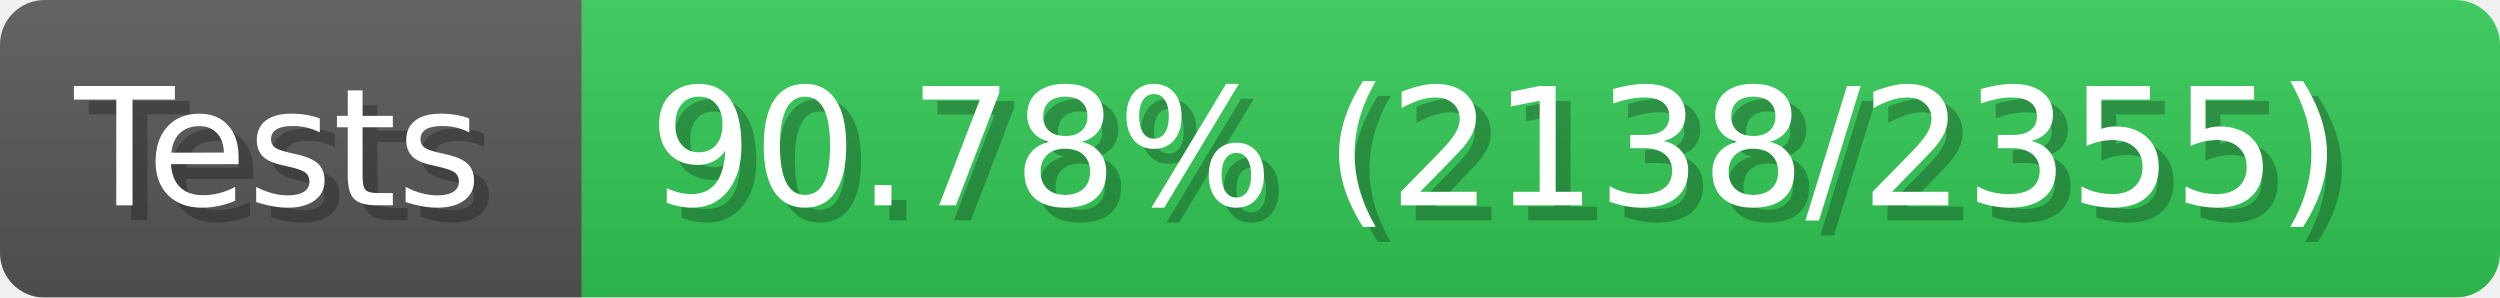
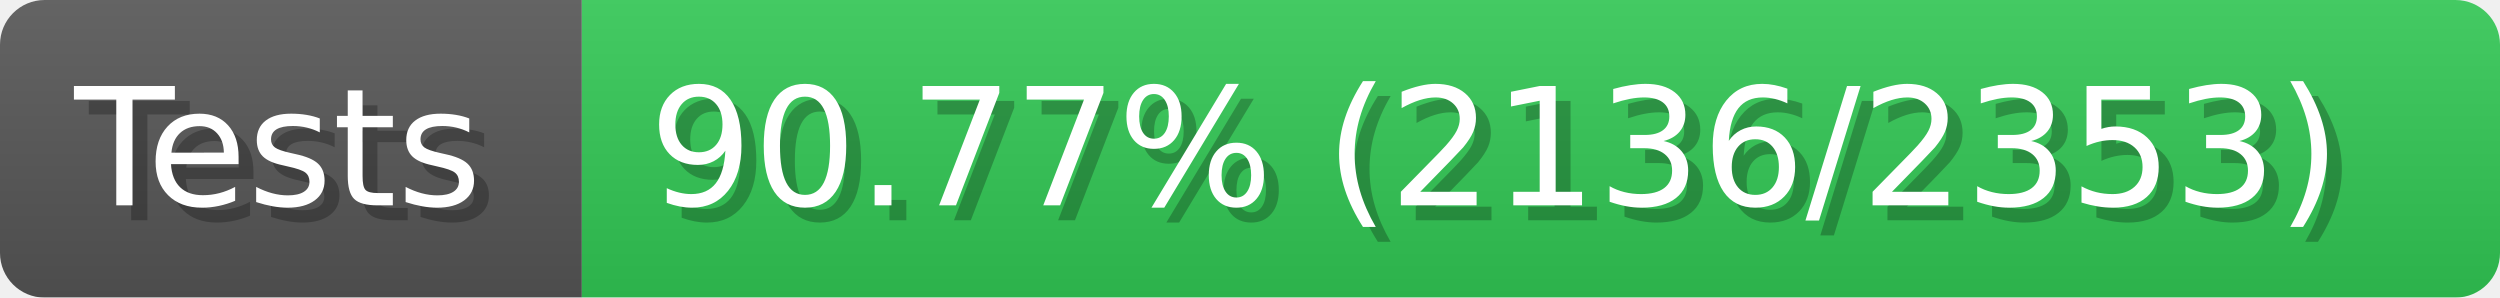
- <svg xmlns="http://www.w3.org/2000/svg" width="168" height="20" viewBox="0 0 1680 200" role="img" aria-label="Tests: 90.78% (2138/2355)">
+ <svg xmlns="http://www.w3.org/2000/svg" width="168" height="20" viewBox="0 0 1680 200" role="img" aria-label="Tests: 90.77% (2136/2353)">
  <linearGradient id="a" x2="0" y2="100%">
    <stop offset="0" stop-opacity=".1" stop-color="#EEE" />
    <stop offset="1" stop-opacity=".1" />
  </linearGradient>
  <mask id="m">
    <rect width="1680" height="200" rx="30" fill="#FFF" />
  </mask>
  <g mask="url(#m)">
    <rect width="391" height="200" fill="#555" />
    <rect width="1289" height="200" fill="#31c653" x="391" />
    <rect width="1680" height="200" fill="url(#a)" />
  </g>
  <g aria-hidden="true" fill="#fff" text-anchor="start" font-family="Verdana,DejaVu Sans,sans-serif" font-size="110">
    <text x="60" y="148" textLength="291" fill="#000" opacity="0.25">Tests</text>
    <text x="50" y="138" textLength="291">Tests</text>
-     <text x="446" y="148" textLength="1189" fill="#000" opacity="0.25">90.78% (2138/2355)</text>
-     <text x="436" y="138" textLength="1189">90.78% (2138/2355)</text>
+     <text x="446" y="148" textLength="1189" fill="#000" opacity="0.25">90.77% (2136/2353)</text>
+     <text x="436" y="138" textLength="1189">90.77% (2136/2353)</text>
  </g>
</svg>
